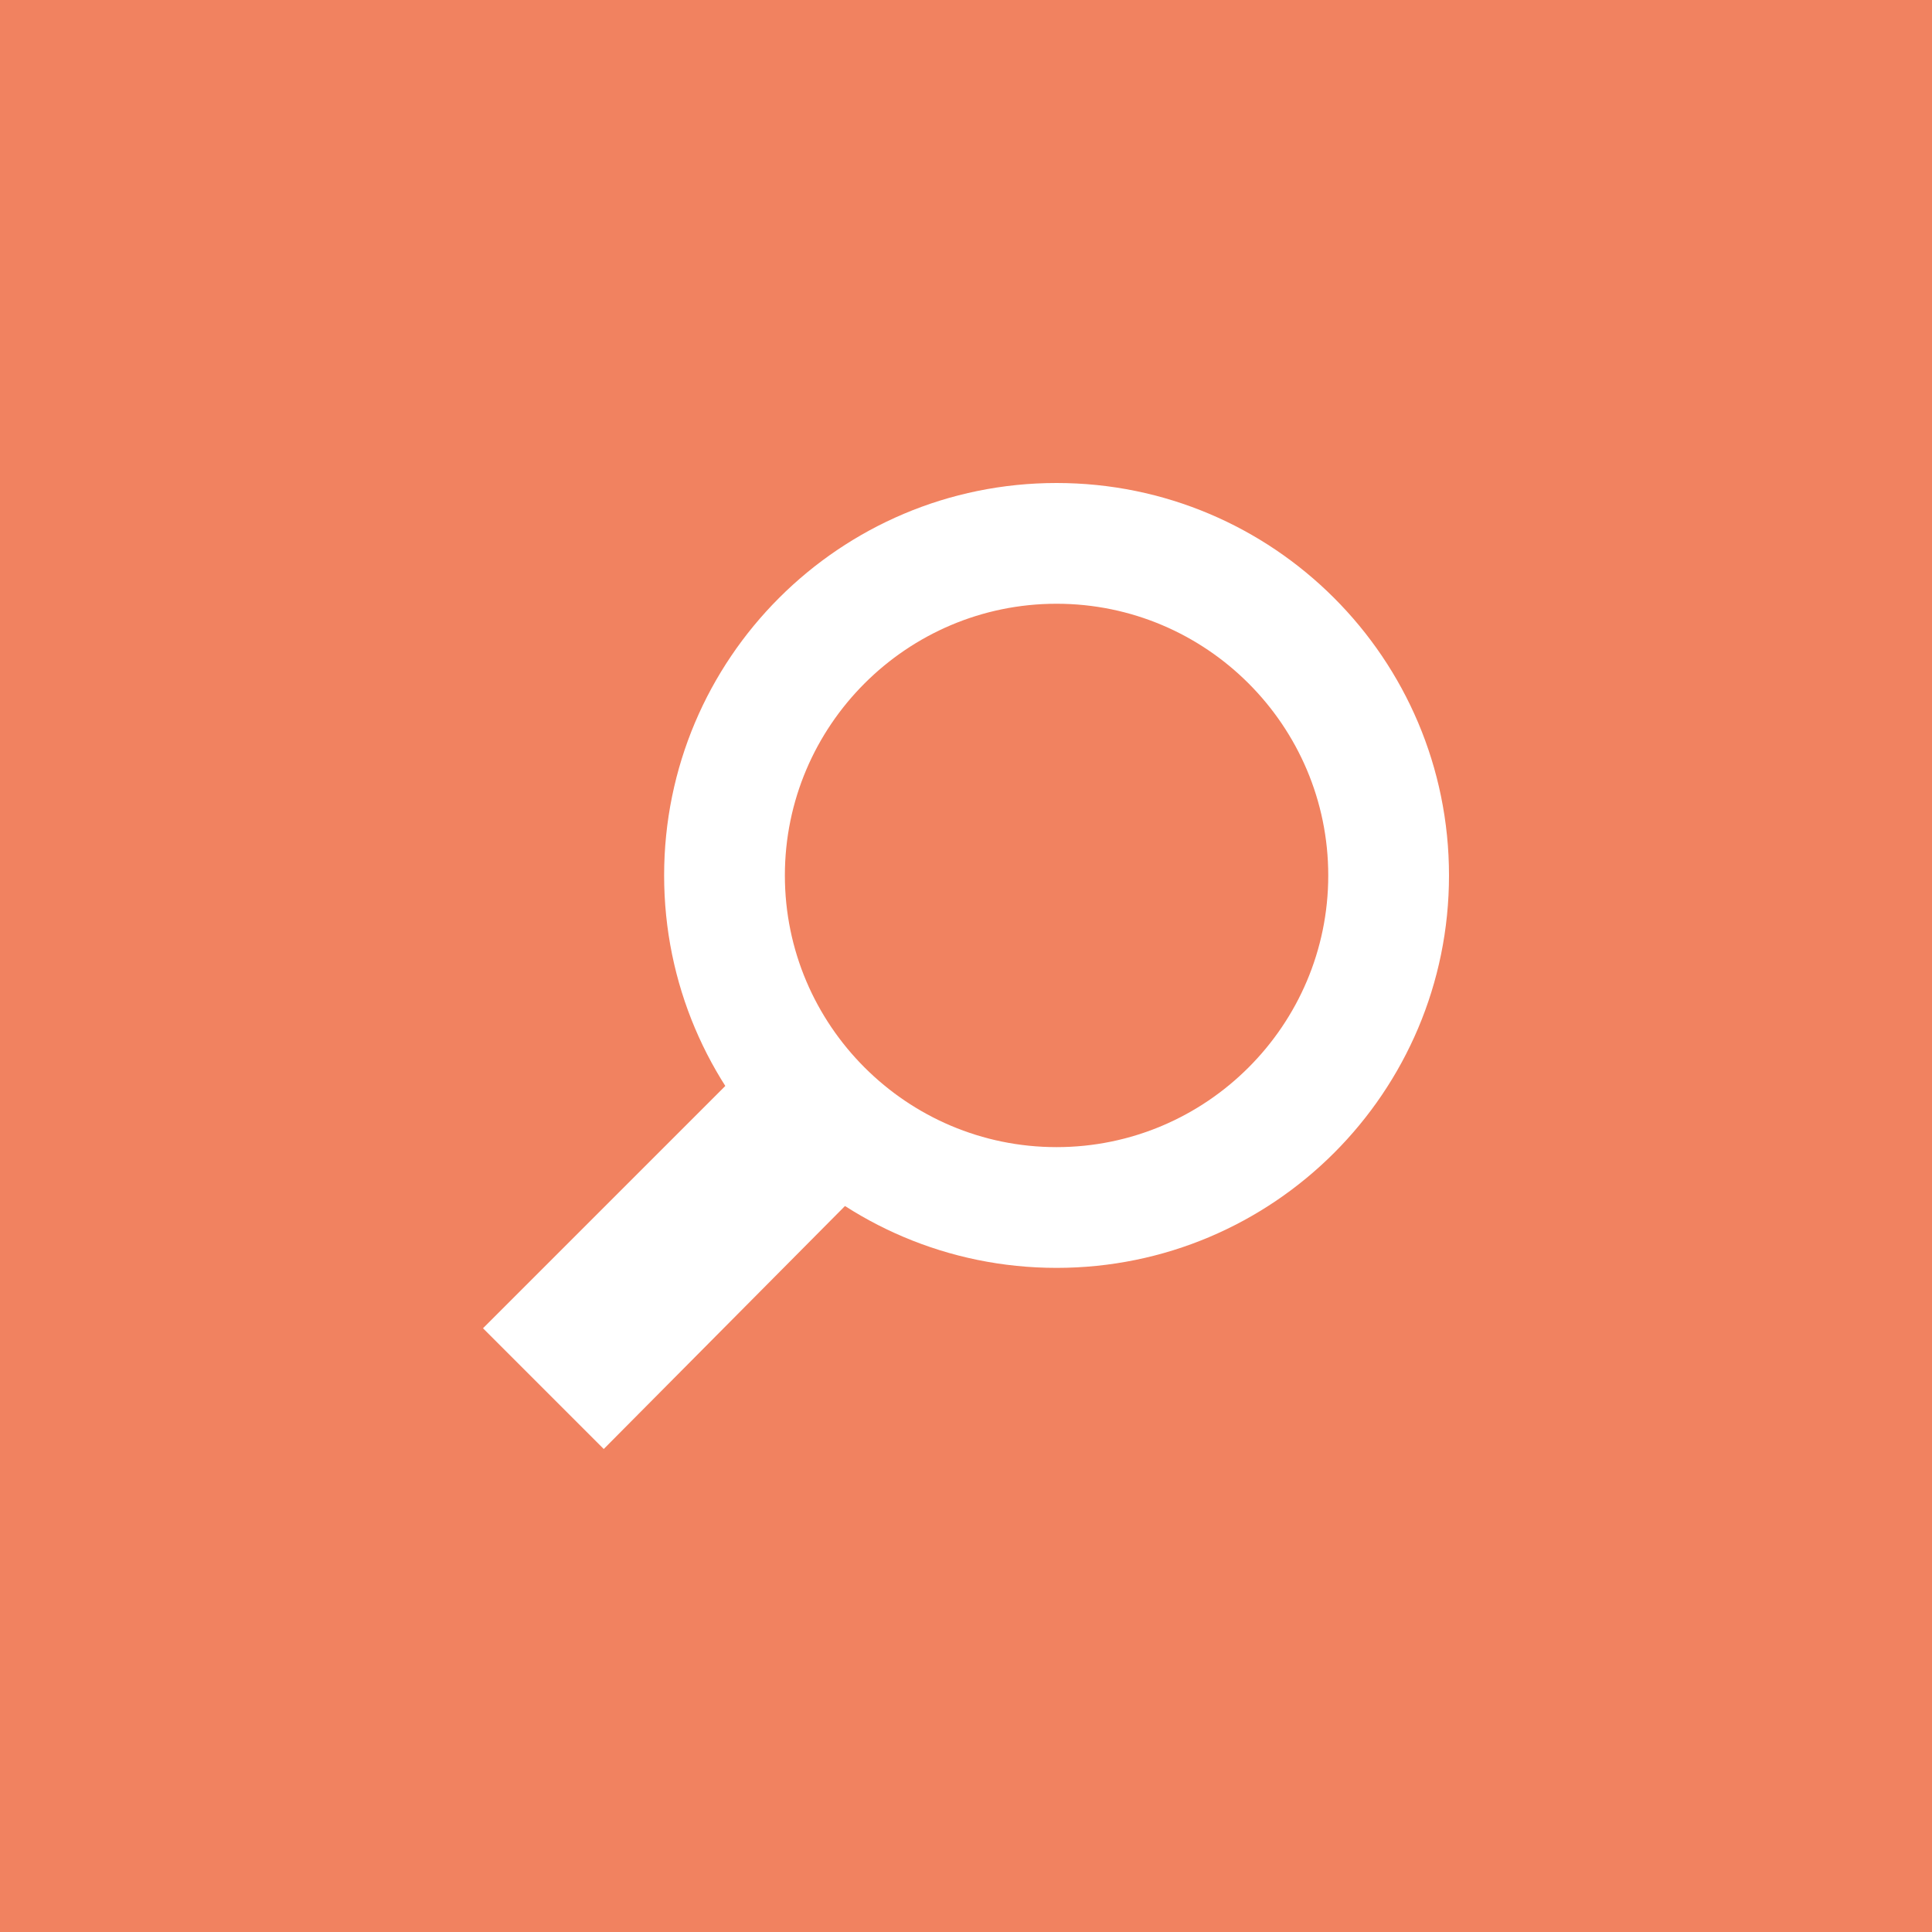
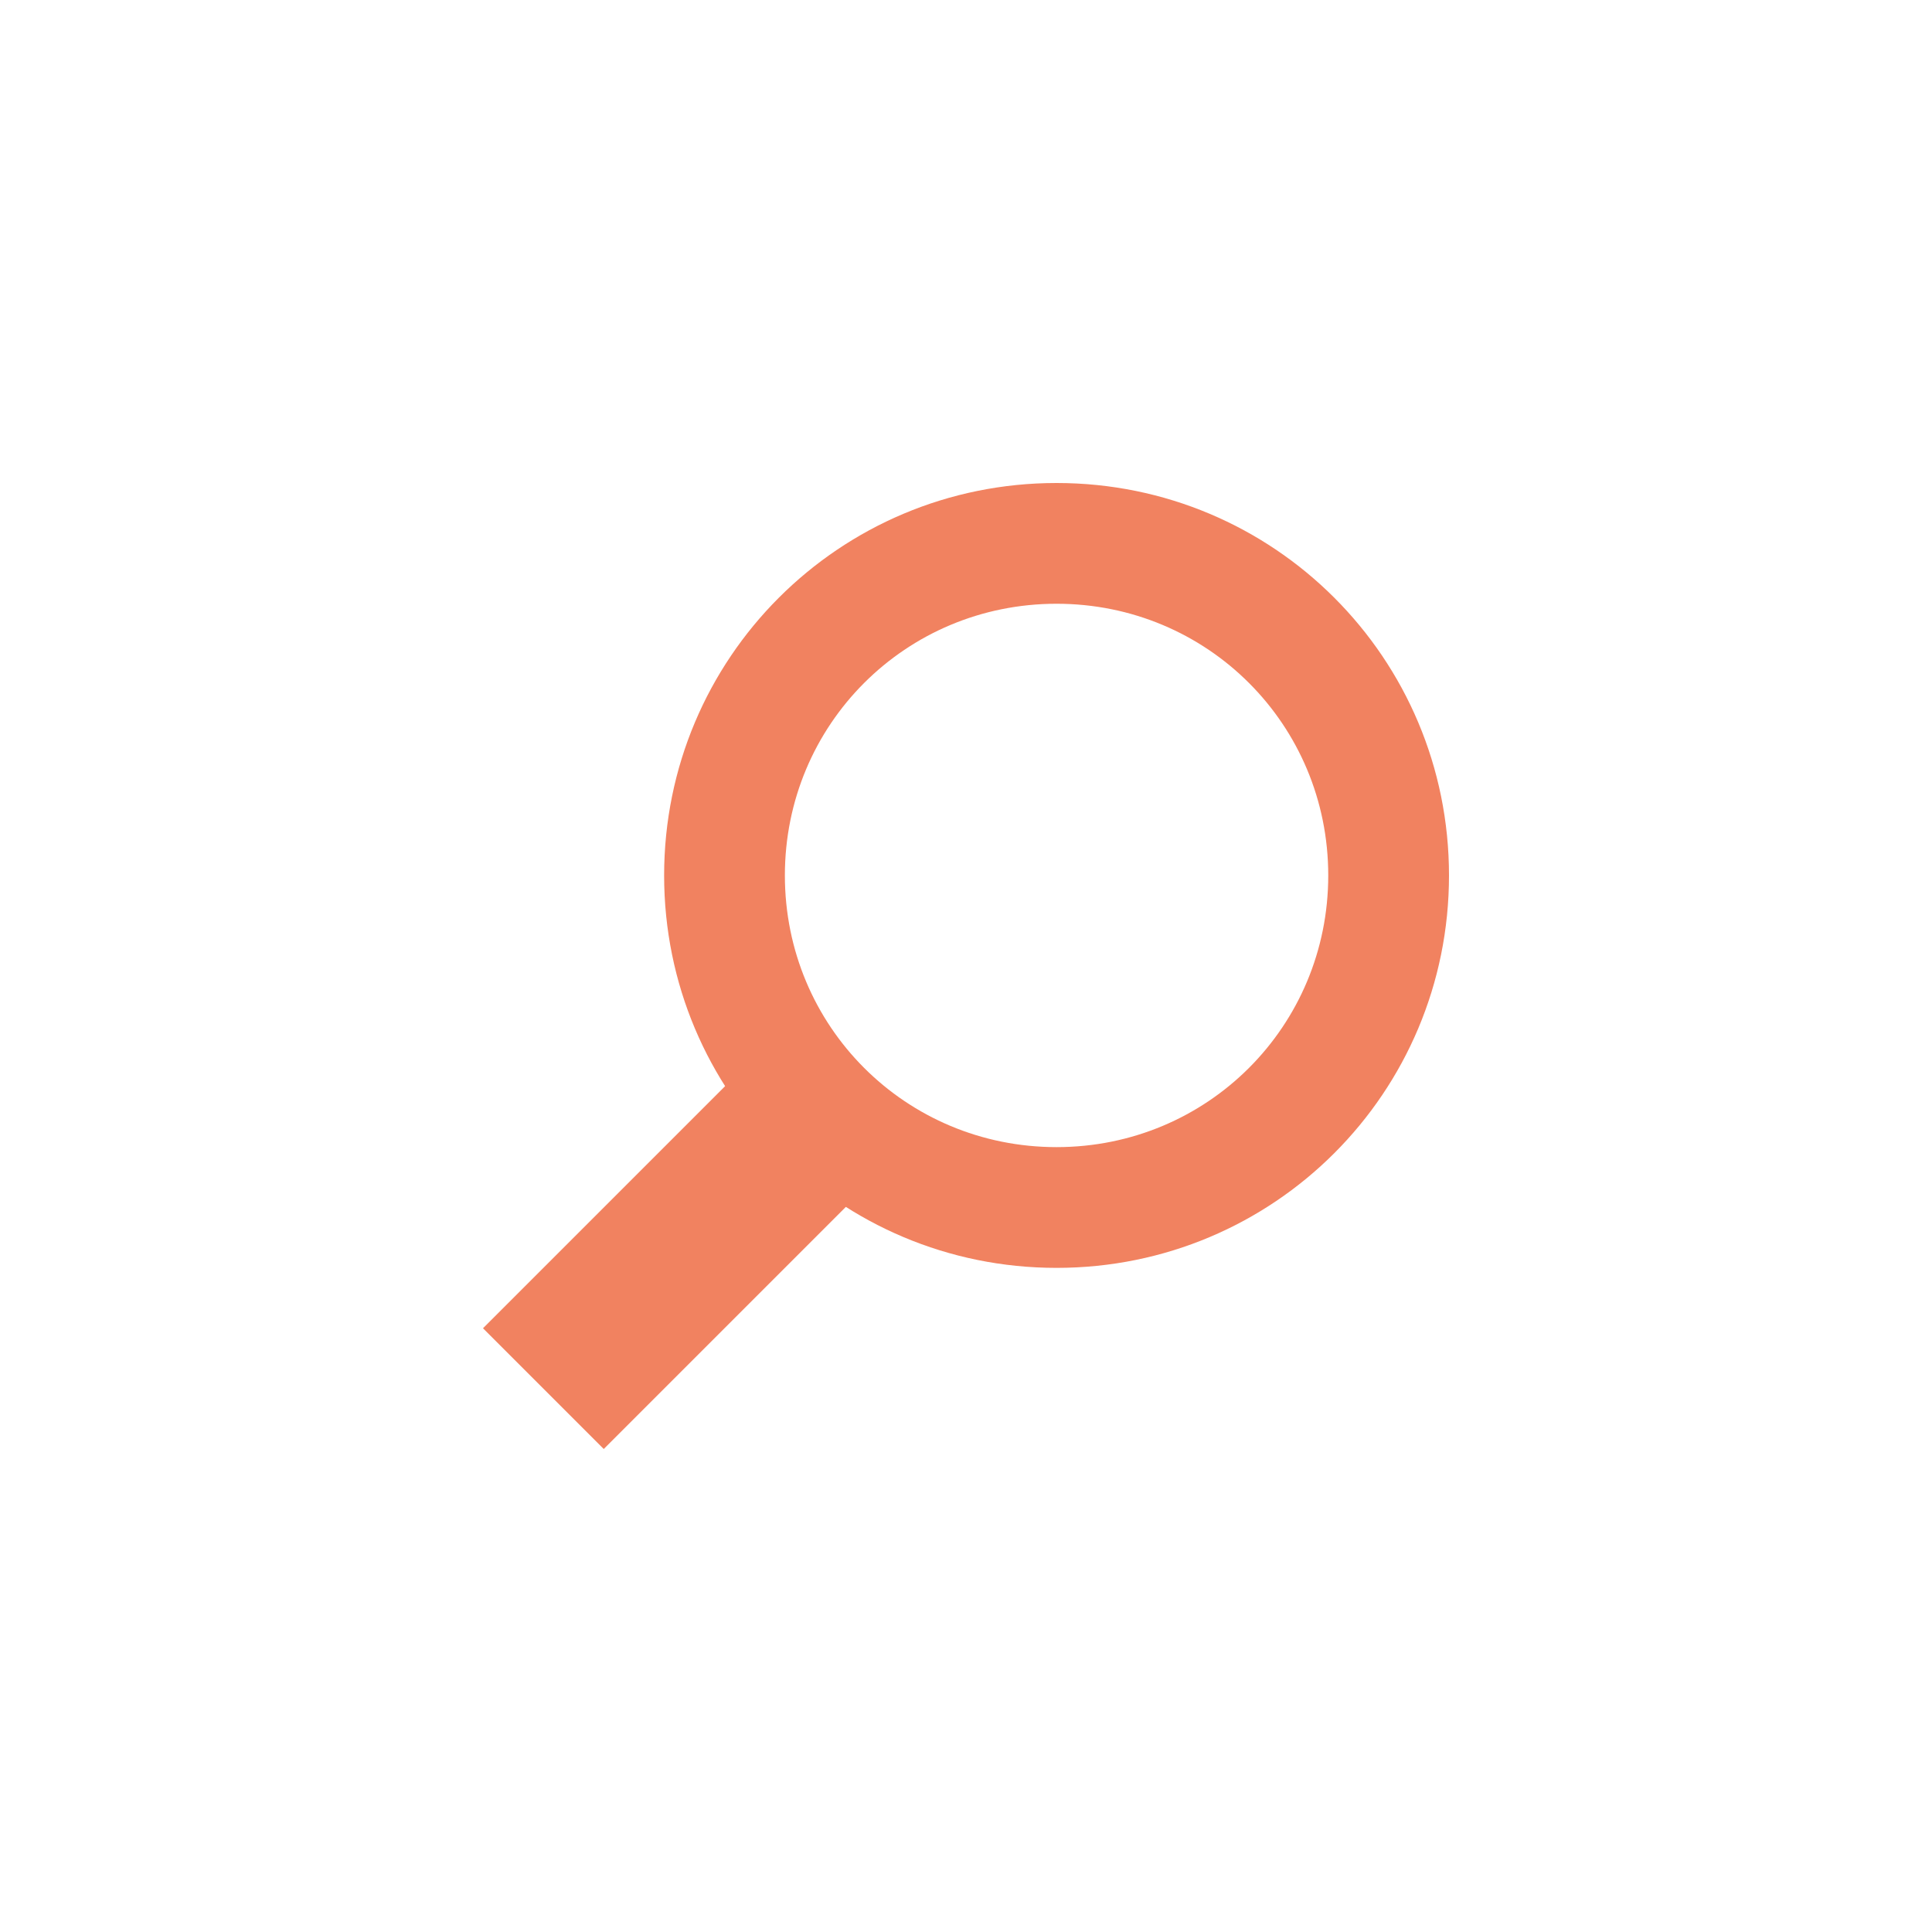
- <svg xmlns="http://www.w3.org/2000/svg" version="1.1" id="Layer_1" x="0px" y="0px" width="32px" height="32px" viewBox="-7.5 8.5 32 32" enable-background="new -7.5 8.5 32 32" xml:space="preserve">
-   <rect x="-7.5" y="8.5" fill="#F18260" width="32" height="32" />
+ <svg xmlns="http://www.w3.org/2000/svg" version="1.1" id="Layer_1" x="0px" y="0px" width="32px" height="32px" viewBox="0 0 32 32" enable-background="new 0 0 32 32" xml:space="preserve">
+   <rect fill="#FFFFFF" width="32" height="32" />
  <g>
-     <polygon fill="#FFFFFF" points="5.5,25.5 7.462,27.502 2.5,32.5 0.5,30.5  " />
-     <path fill="#FFFFFF" d="M10,18.5c2.481,0,4.5,2.019,4.5,4.5s-2.019,4.5-4.5,4.5S5.5,25.481,5.5,23S7.519,18.5,10,18.5 M10,16.5   c-3.59,0-6.5,2.91-6.5,6.5s2.91,6.5,6.5,6.5s6.5-2.91,6.5-6.5S13.59,16.5,10,16.5L10,16.5z" />
+     <polygon fill="#F18260" points="13,17 15,19 10,24 8,22  " />
+     <path fill="#F18260" d="M17.5,10c2.5,0,4.5,2,4.5,4.5S20,19,17.5,19S13,17,13,14.5S15,10,17.5,10 M17.5,8c-3.6,0-6.5,2.9-6.5,6.5   s2.9,6.5,6.5,6.5s6.5-2.9,6.5-6.5S21.1,8,17.5,8L17.5,8z" />
  </g>
</svg>
